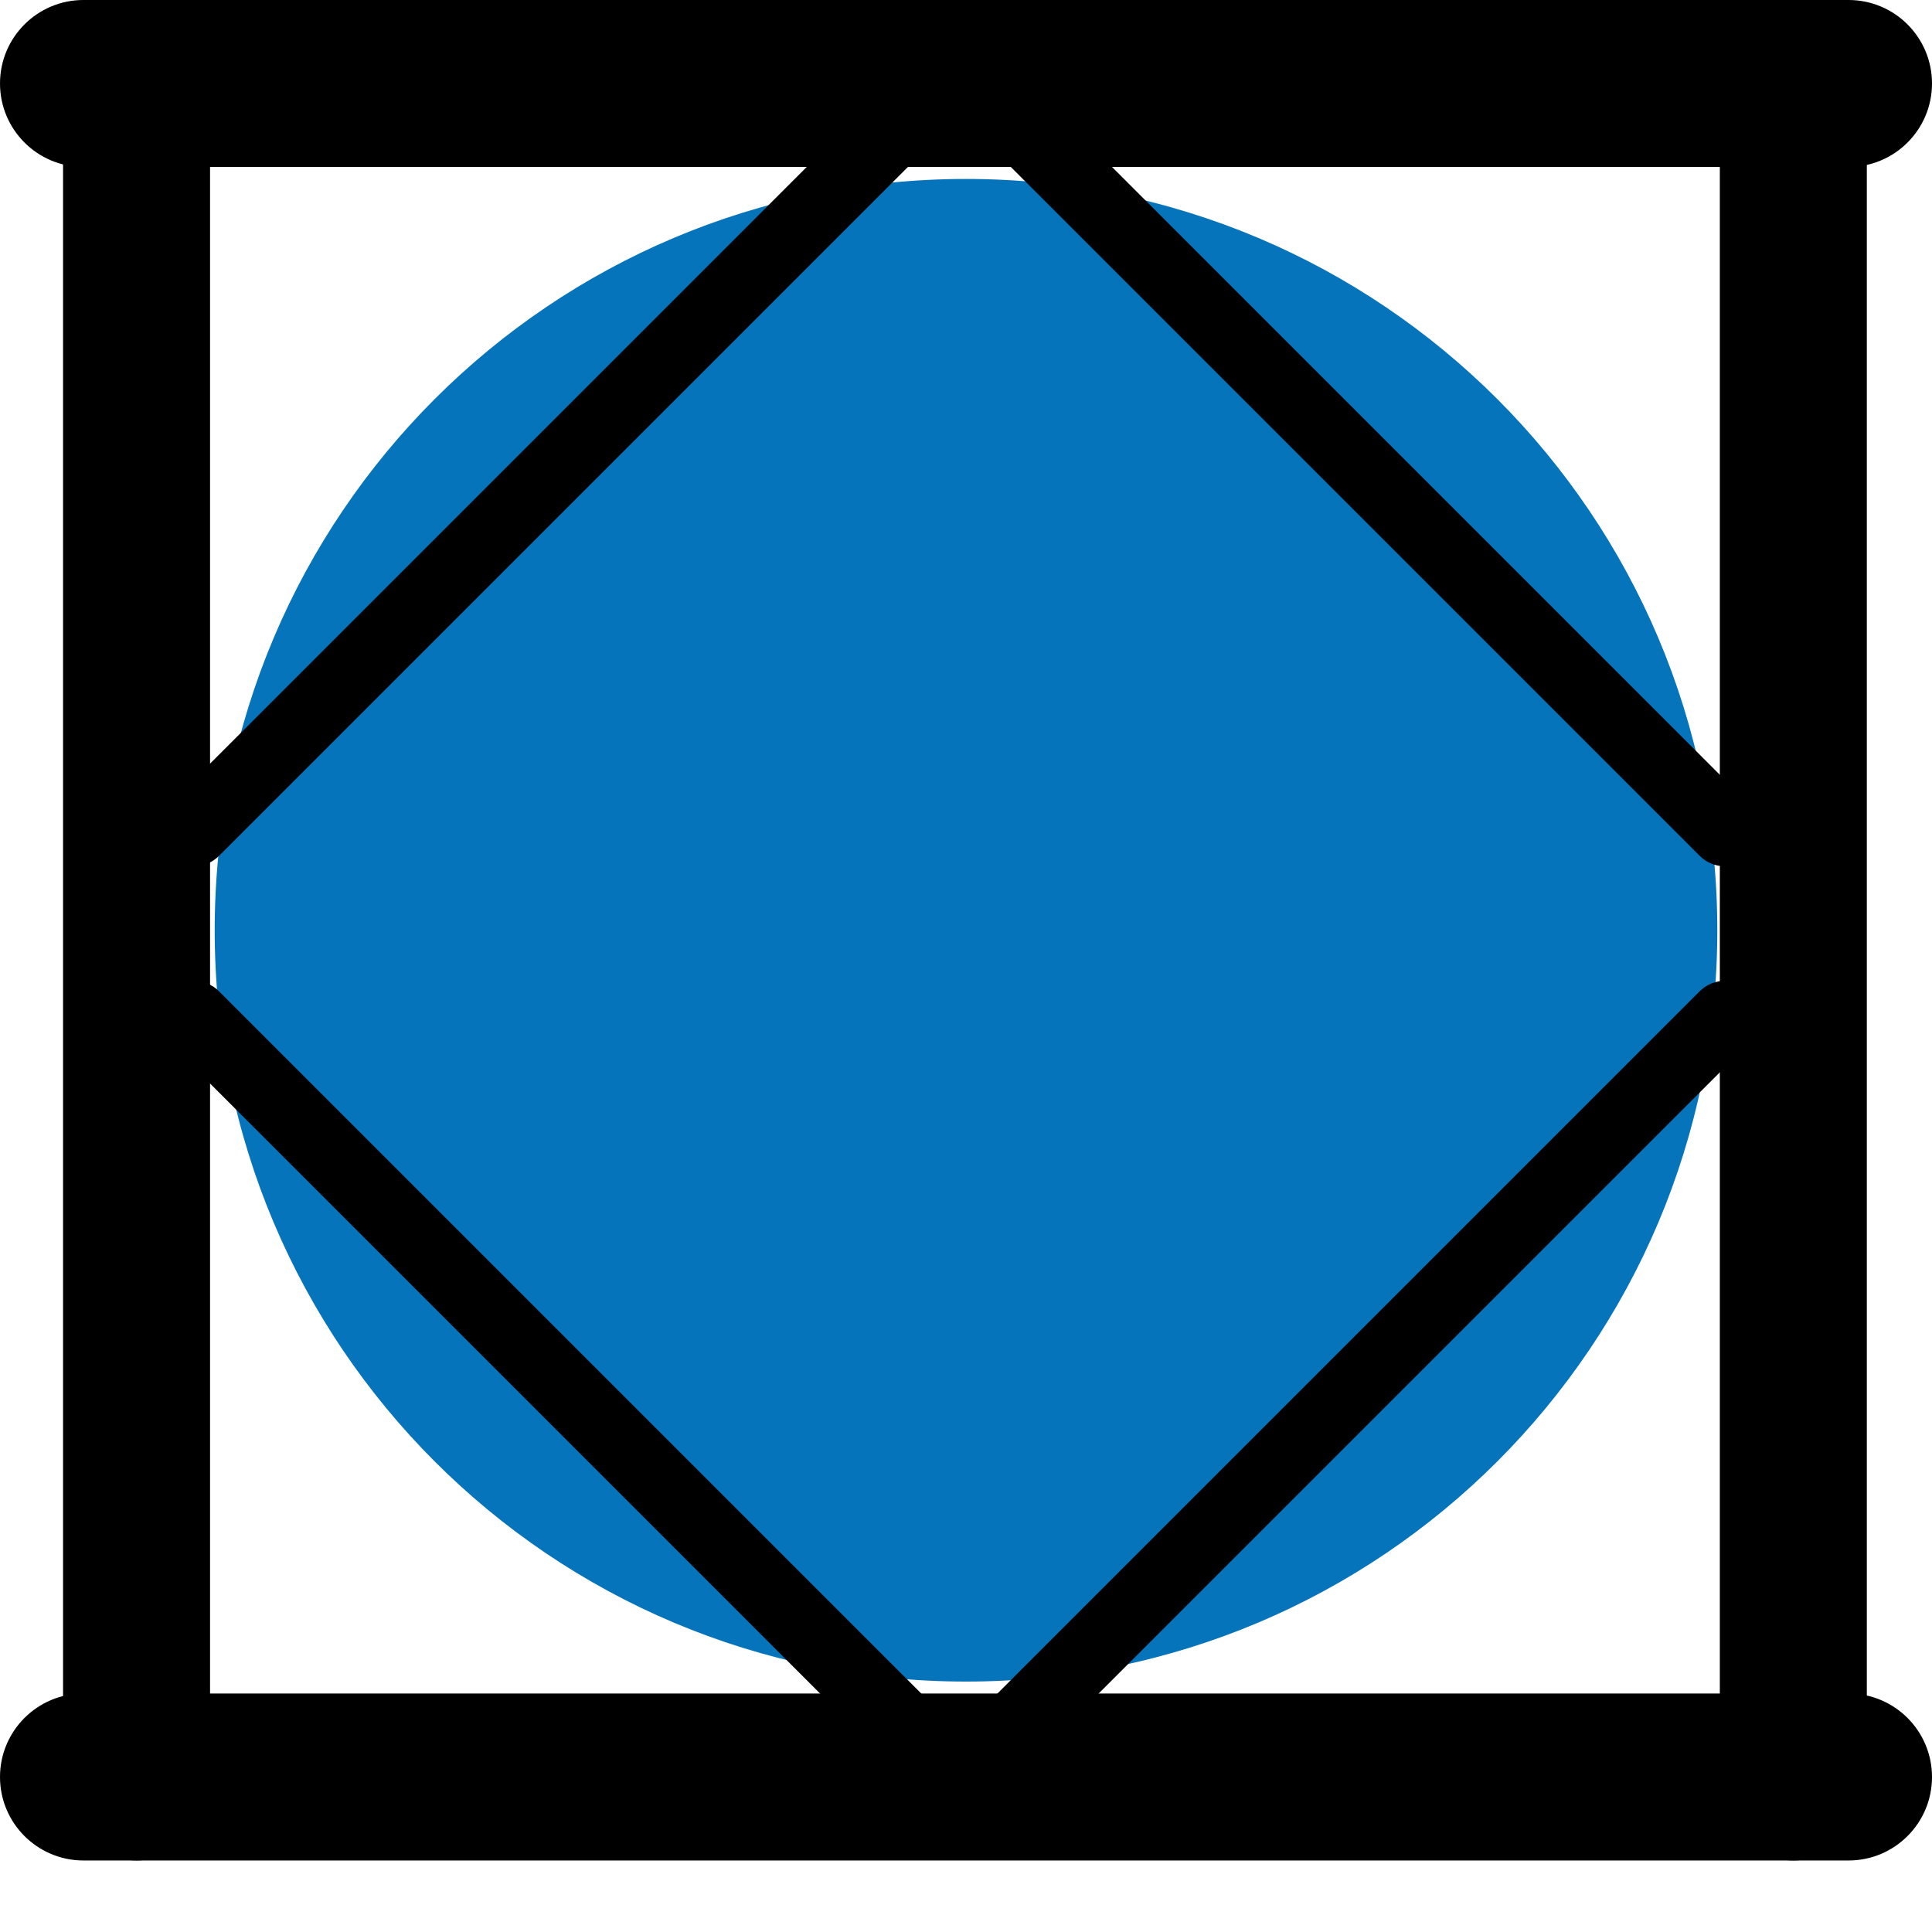
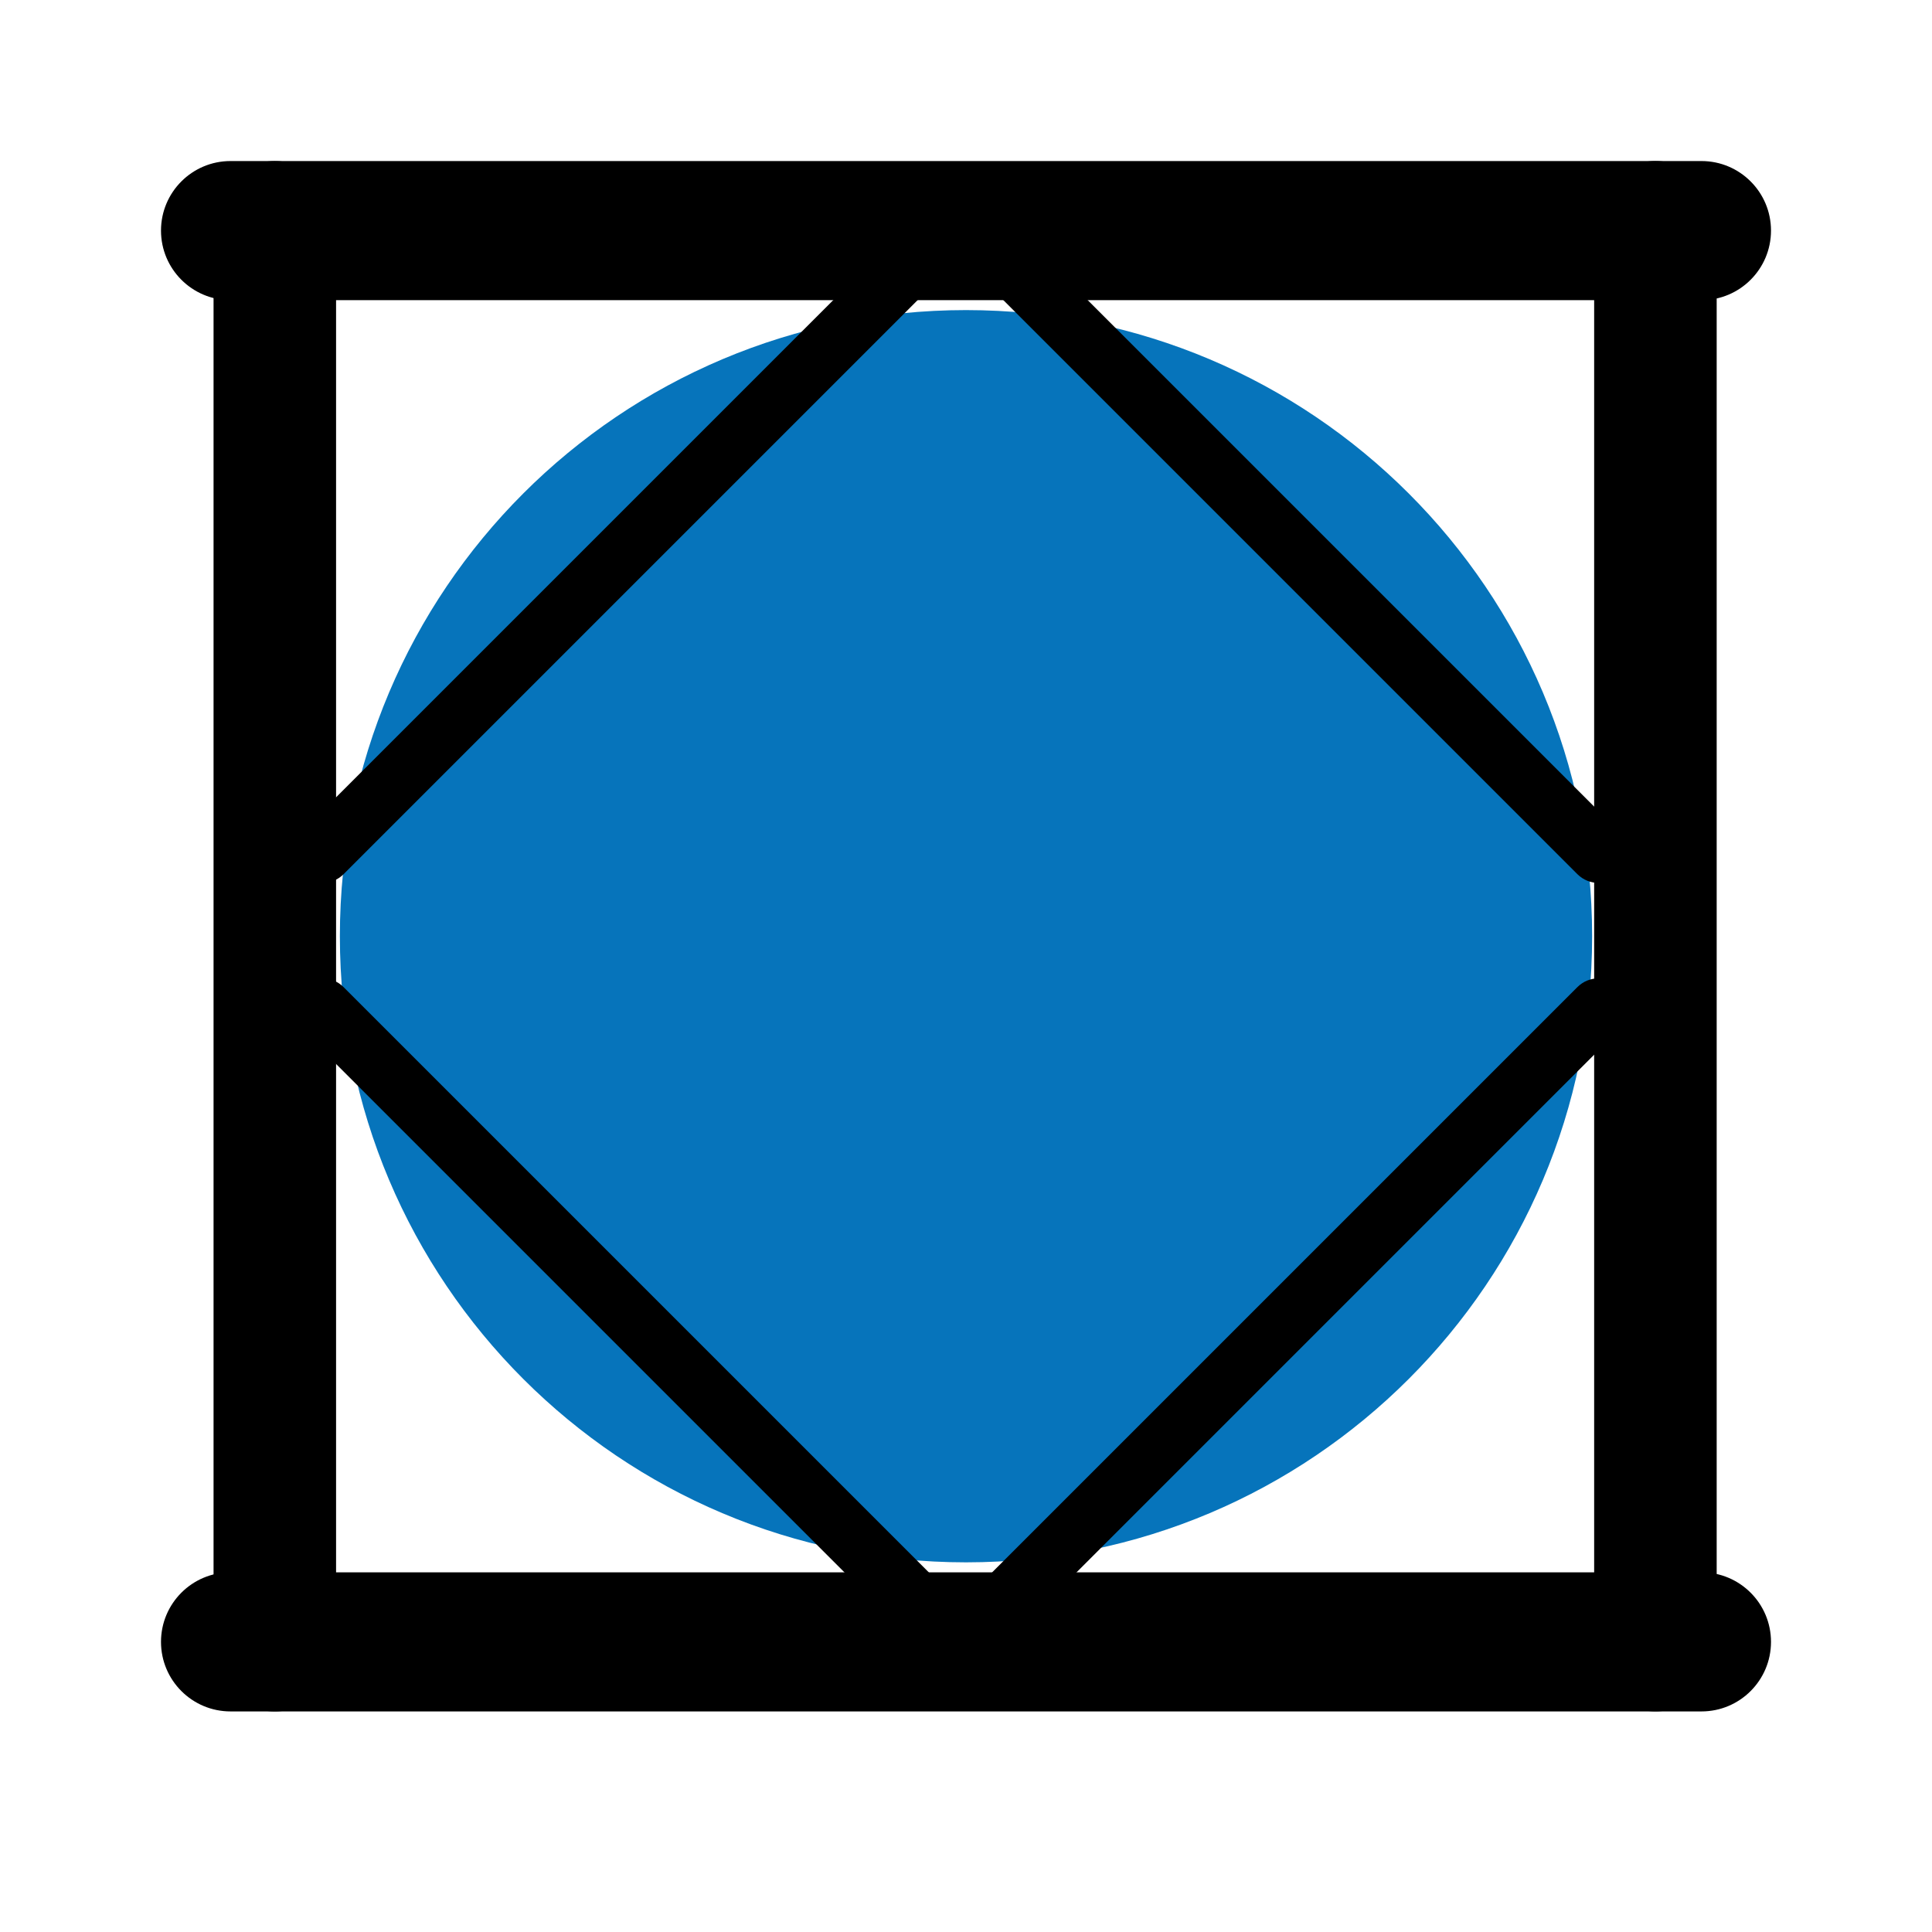
- <svg xmlns="http://www.w3.org/2000/svg" viewBox="0 0 24 24" fill="none">
-   <g id="TK">
-     <rect x="24" y="23.111" width="24" height="2.074" rx="1.037" transform="rotate(-180 24 23.1113)" fill="black" />
-     <rect x="24" y="2.074" width="24" height="2.074" rx="1.037" transform="rotate(-180 24 2.07397)" fill="black" />
-     <rect x="0.784" y="23.111" width="23.111" height="1.826" rx="0.913" transform="rotate(-90 0.783691 23.1113)" fill="black" />
-     <rect x="21.365" y="23.111" width="23.111" height="1.826" rx="0.913" transform="rotate(-90 21.3647 23.1113)" fill="black" />
-     <circle cx="12" cy="11.556" r="9.333" fill="#0674BB" />
-     <rect x="11.835" y="1.517" width="13.333" height="0.889" rx="0.444" transform="rotate(135 11.835 1.51733)" fill="black" />
-     <rect width="13.333" height="0.889" rx="0.444" transform="matrix(0.707107 0.707107 0.707107 -0.707107 12 1.51733)" fill="black" />
-     <rect width="13.333" height="0.889" rx="0.444" transform="matrix(-0.707107 -0.707107 -0.707107 0.707107 11.835 21.428)" fill="black" />
-     <rect x="12" y="21.428" width="13.333" height="0.889" rx="0.444" transform="rotate(-45 12 21.428)" fill="black" />
-   </g>
+ <svg xmlns="http://www.w3.org/2000/svg" width="24" height="24" viewBox="0 0 24 24" fill="none">
+   <rect x="22" y="21.259" width="20" height="1.728" rx="0.864" transform="rotate(-180 22 21.2595)" fill="black" />
+   <rect x="22" y="3.728" width="20" height="1.728" rx="0.864" transform="rotate(-180 22 3.72827)" fill="black" />
+   <rect x="2.653" y="21.259" width="19.259" height="1.522" rx="0.761" transform="rotate(-90 2.65332 21.2595)" fill="black" />
+   <rect x="19.804" y="21.259" width="19.259" height="1.522" rx="0.761" transform="rotate(-90 19.8037 21.2595)" fill="black" />
+   <circle cx="12" cy="11.63" r="7.778" fill="#0674BB" />
+   <rect x="11.862" y="3.264" width="11.111" height="0.741" rx="0.37" transform="rotate(135 11.8623 3.2644)" fill="black" />
+   <rect width="11.111" height="0.741" rx="0.37" transform="matrix(0.707107 0.707107 0.707107 -0.707107 12 3.2644)" fill="black" />
+   <rect width="11.111" height="0.741" rx="0.37" transform="matrix(-0.707107 -0.707107 -0.707107 0.707107 11.8623 19.8567)" fill="black" />
+   <rect x="12" y="19.857" width="11.111" height="0.741" rx="0.37" transform="rotate(-45 12 19.8567)" fill="black" />
</svg>
